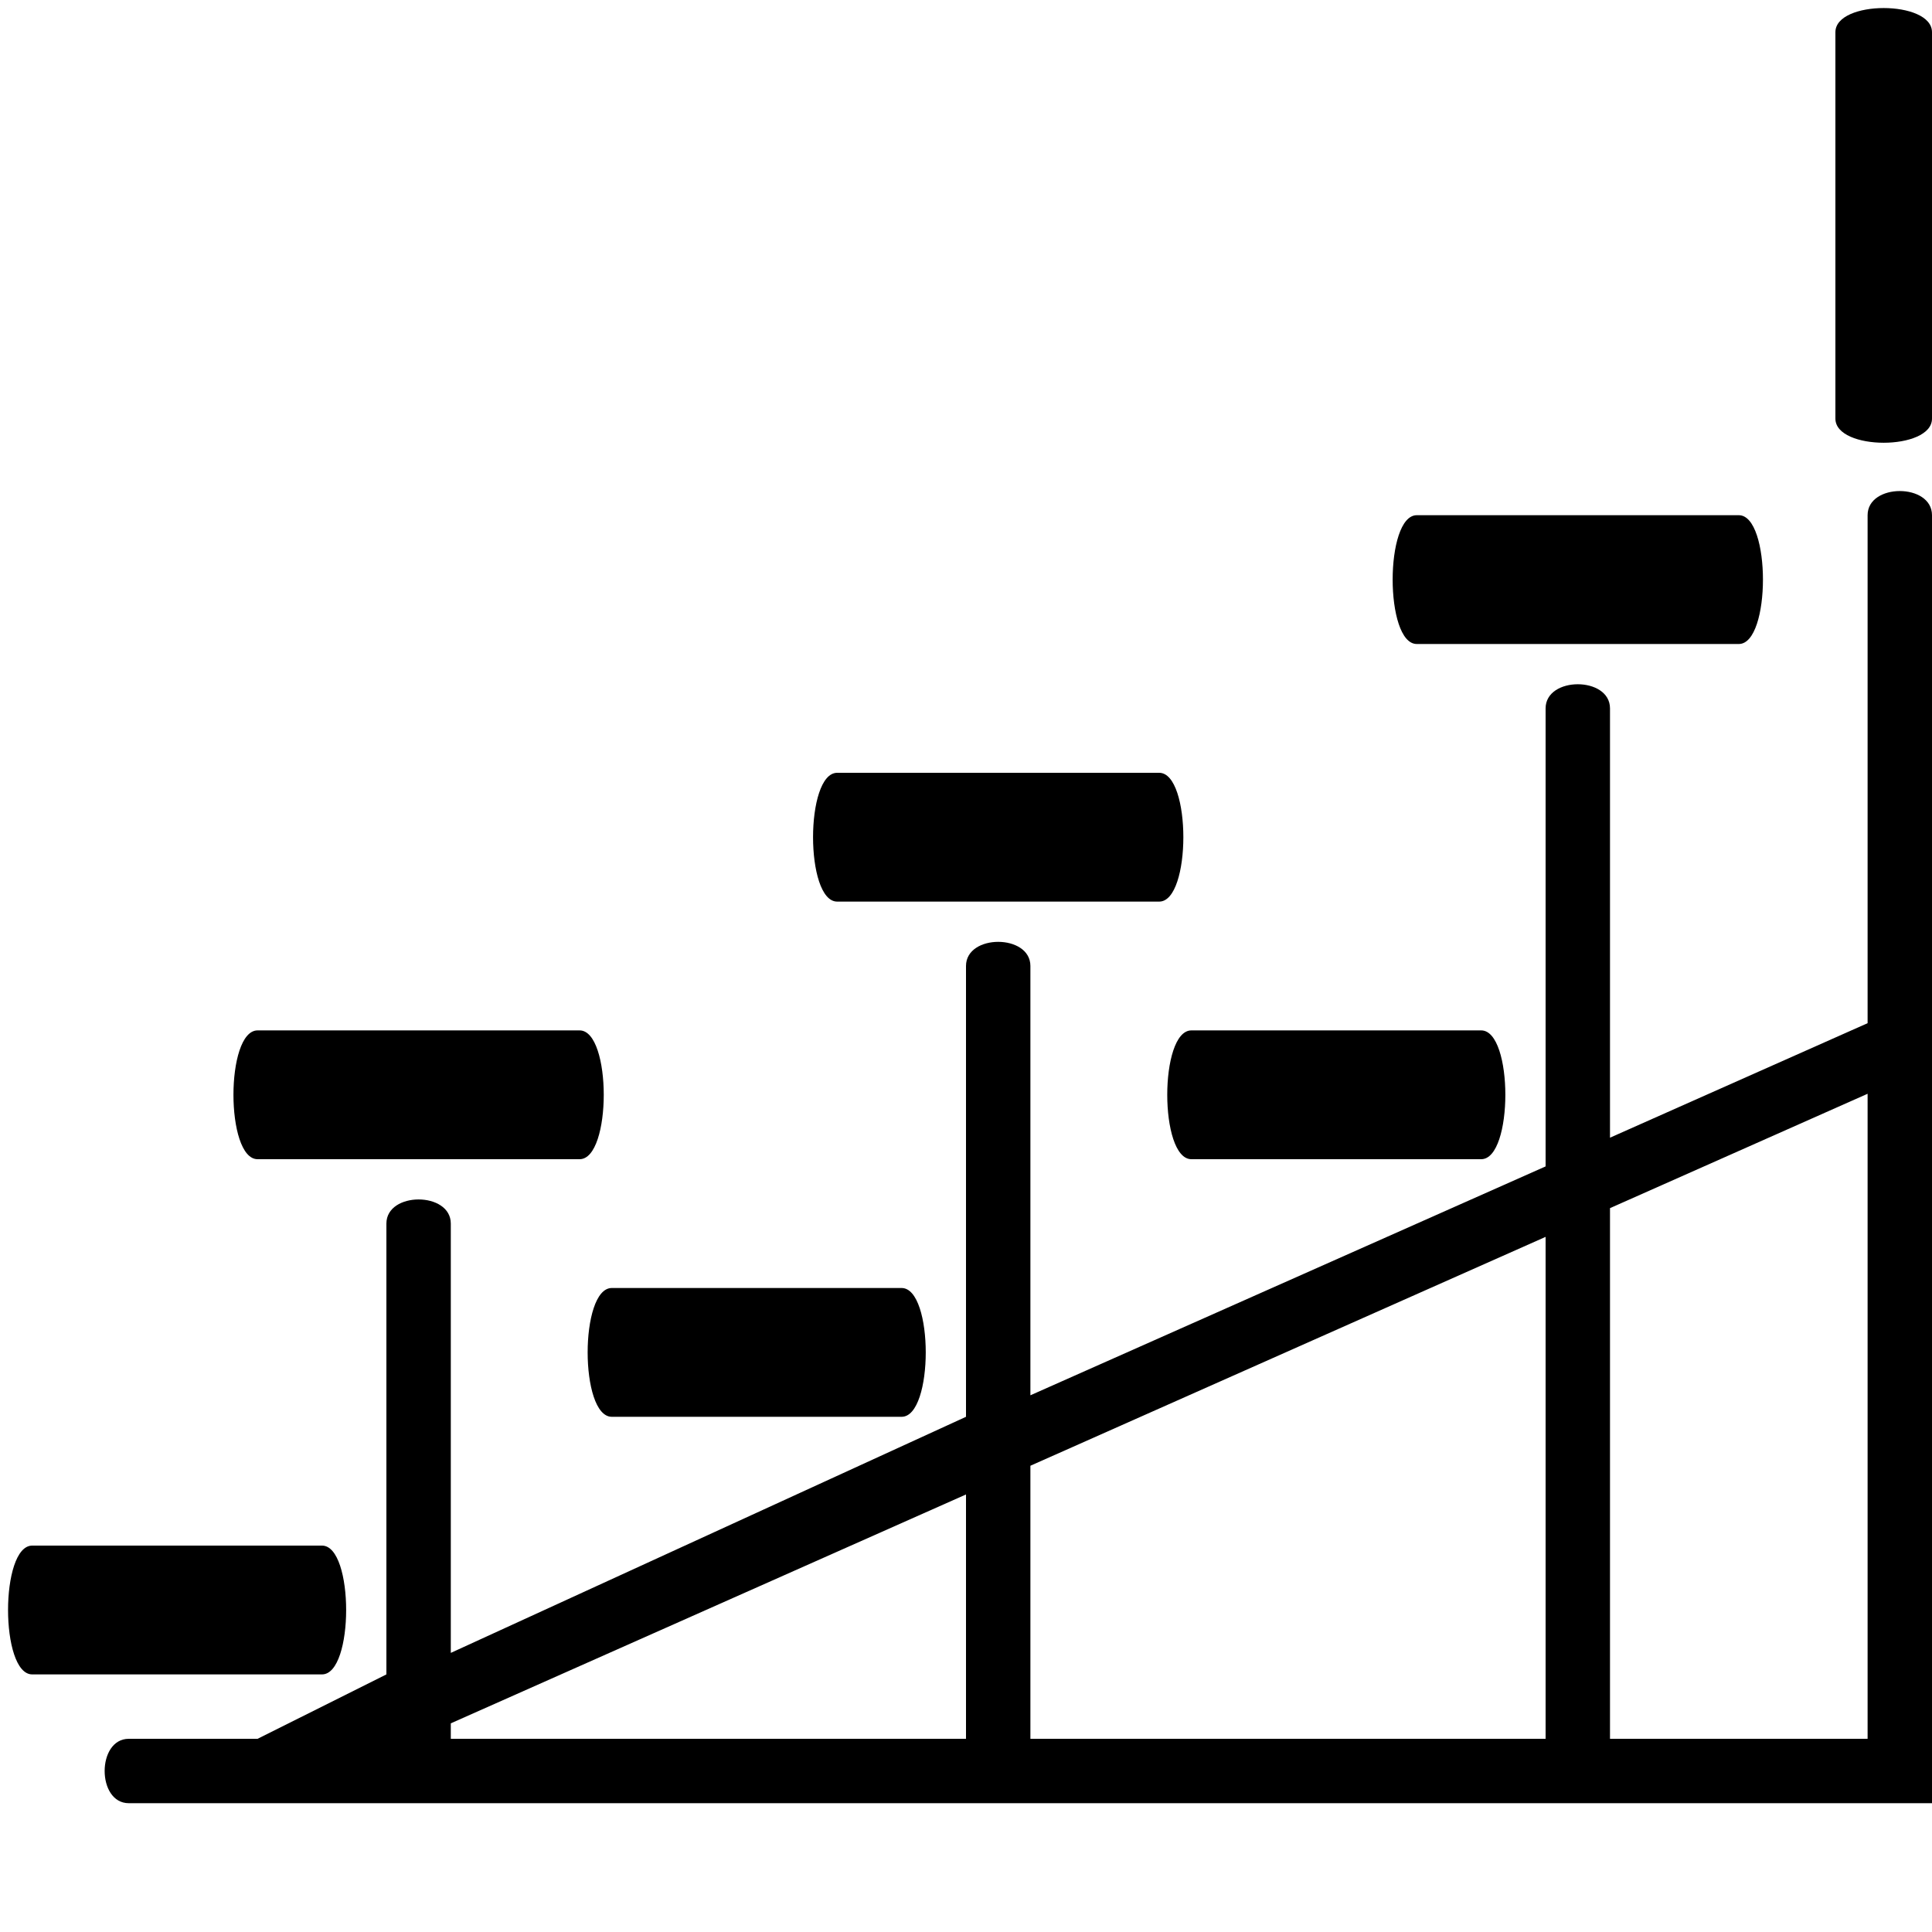
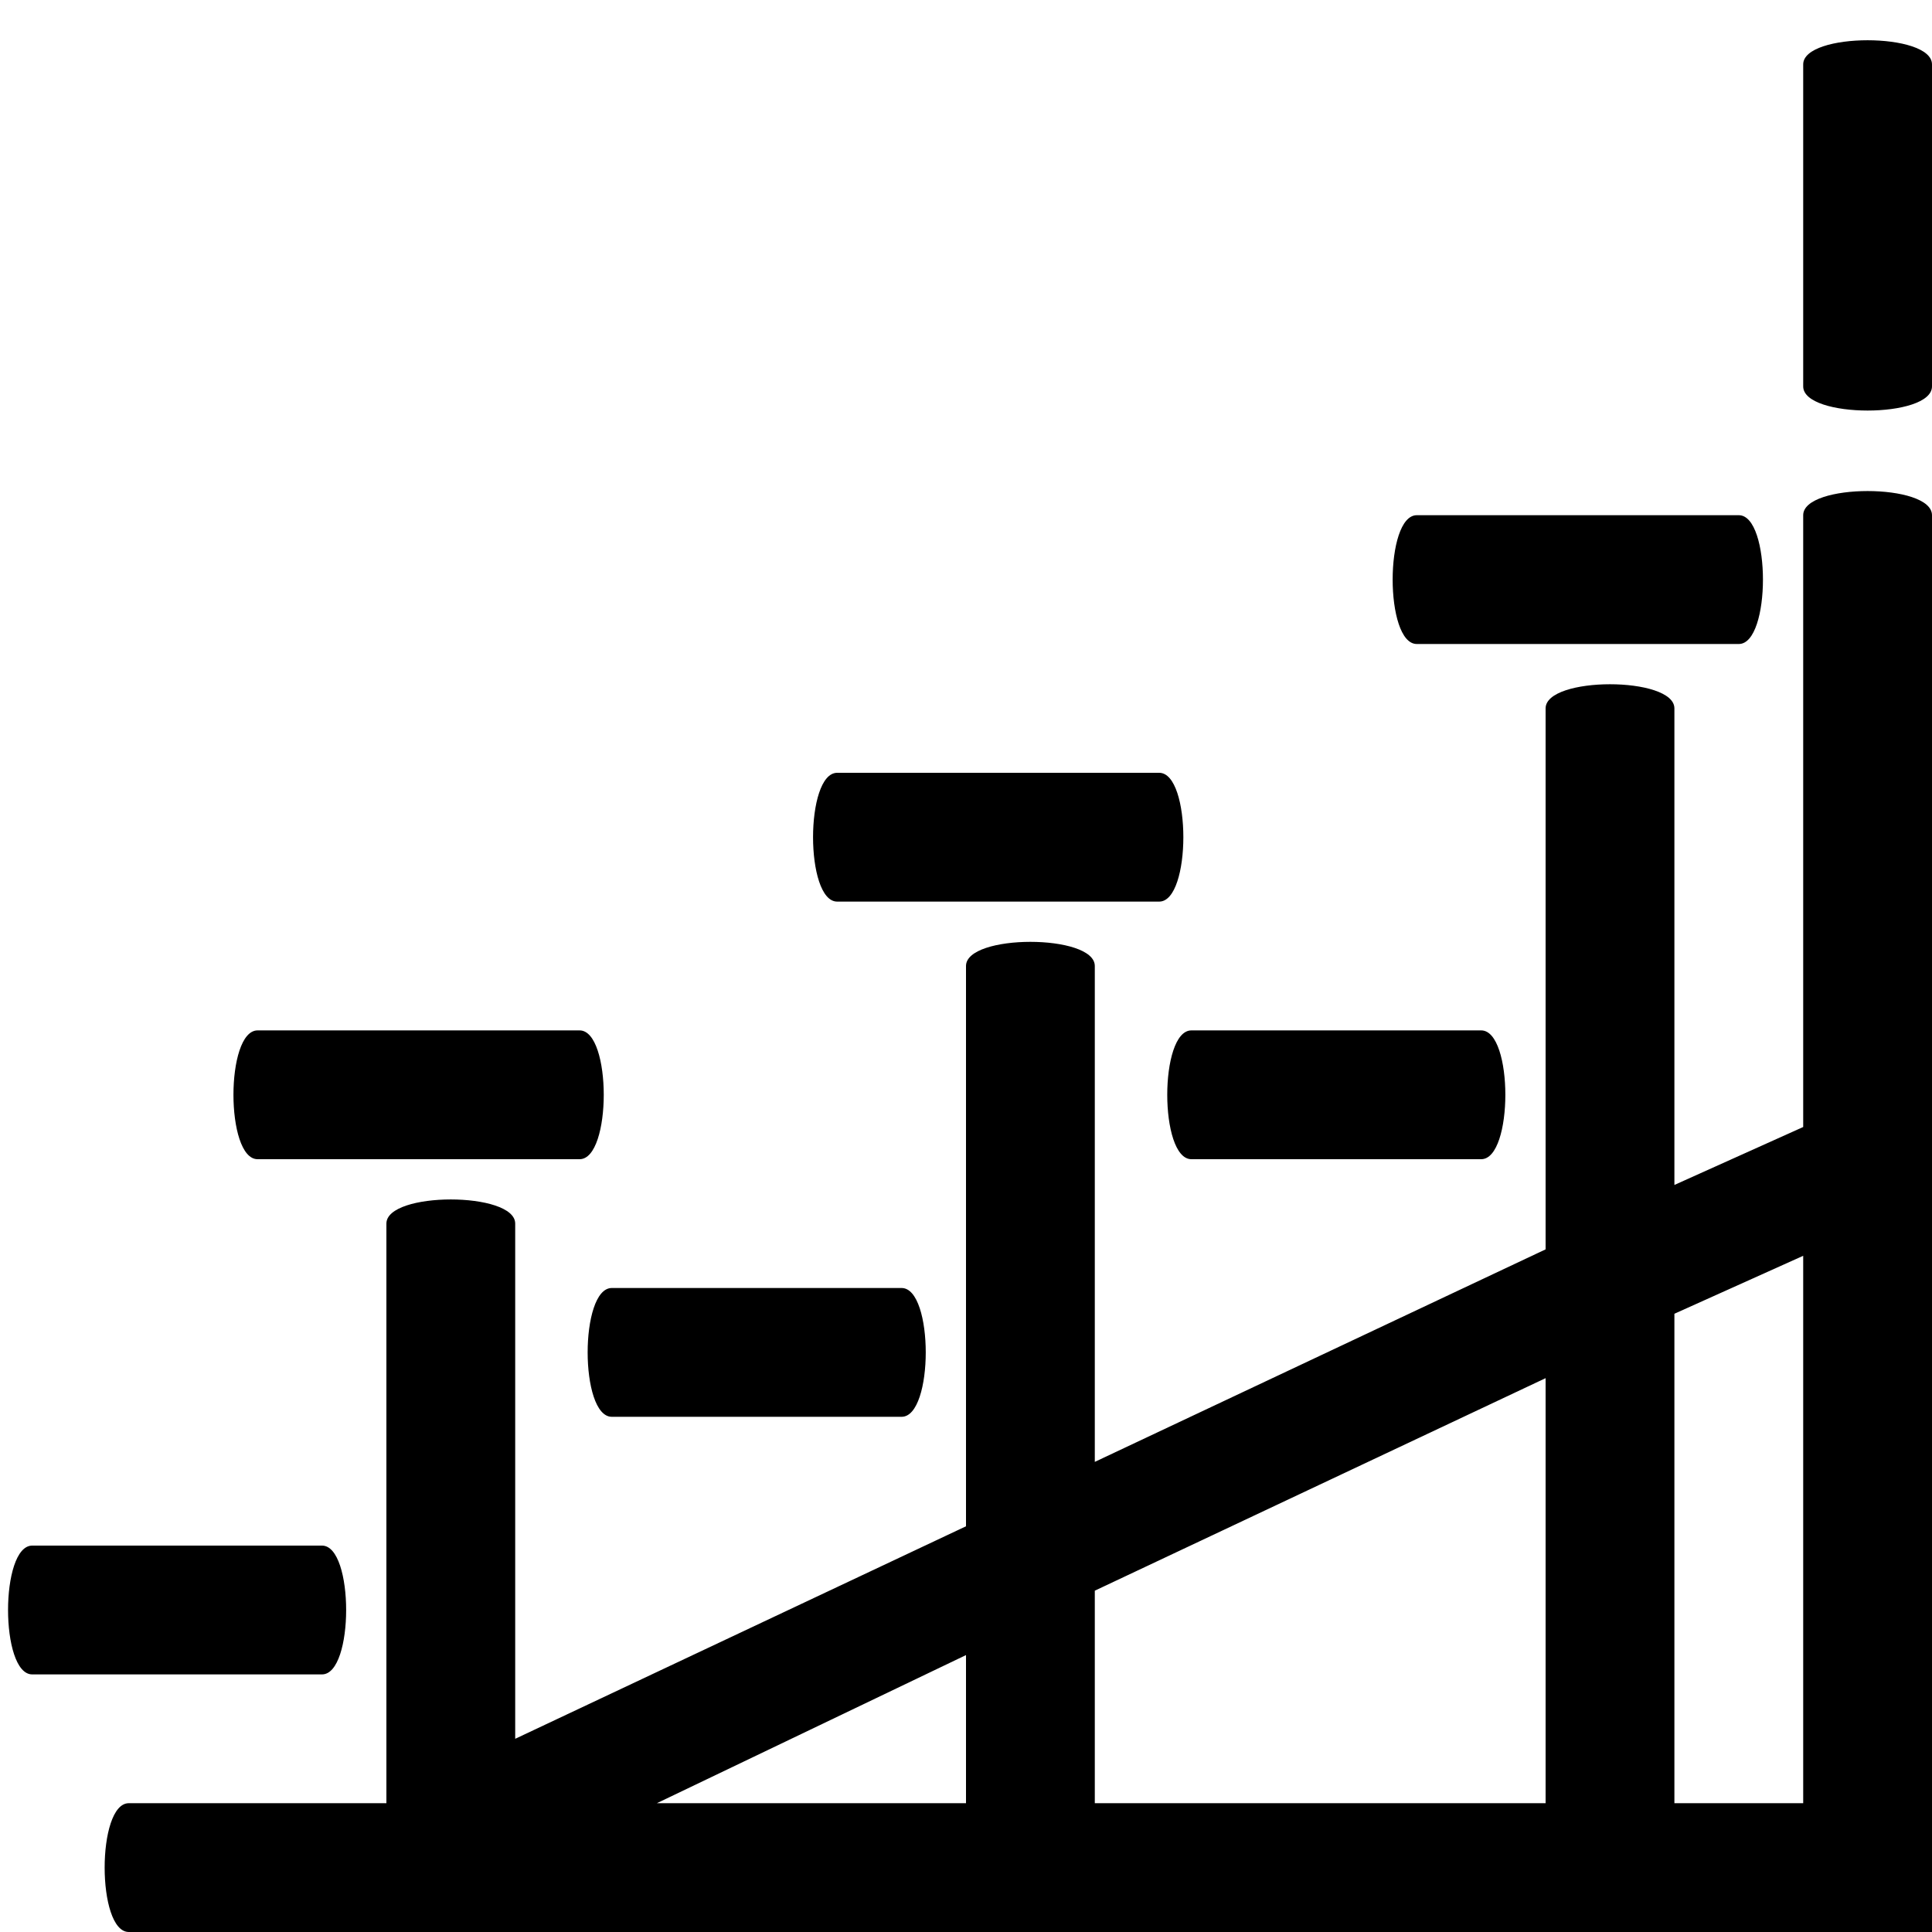
<svg xmlns="http://www.w3.org/2000/svg" version="1.1" x="0" y="0" width="15" height="15" viewBox="0 0 15 15">
-   <path d="M2,8 C2,8 4.5,8 4.5,8 C4.75,8 4.75,9 4.5,9 C4.5,9 2,9 2,9 C1.75,9 1.75,8 2,8 z M11,4 C10.75,4 10.75,5 11,5 C11,5 13.5,5 13.5,5 C13.75,5 13.75,4 13.5,4 C13.5,4 11,4 11,4 z M6.5,6 C6.25,6 6.25,7 6.5,7 C6.5,7 9,7 9,7 C9.25,7 9.25,6 9,6 C9,6 6.5,6 6.5,6 z M9.25,8 C9,8 9,9 9.25,9 C9.25,9 11.5,9 11.5,9 C11.75,9 11.75,8 11.5,8 C11.5,8 9.25,8 9.25,8 z M4.75,10 C4.5,10 4.5,11 4.75,11 C4.75,11 7,11 7,11 C7.25,11 7.25,10 7,10 C7,10 4.75,10 4.75,10 z M0.25,12 C0,12 0,13 0.25,13 C0.25,13 2.5,13 2.5,13 C2.75,13 2.75,12 2.5,12 C2.5,12 0.25,12 0.25,12 z M14.25,0.25 C14.25,0 15,0 15,0.25 C15,0.25 15,3.25 15,3.25 C15,3.5 14.25,3.5 14.25,3.25 C14.25,3.25 14.25,0.25 14.25,0.25 z M12,5.5 L12,5.5 z M7.5,11.603 L7.5,13.5 L3.5,13.5 L3.5,13.38 L7.5,11.603 z M12,9.603 L12,13.5 L8,13.5 L8,11.38 L12,9.603 z M14.5,8.492 L14.5,13.5 L12.5,13.5 L12.5,9.38 L14.5,8.492 z M15,4 C15,3.75 14.5,3.75 14.5,4 C14.5,4 14.5,7.944 14.5,7.944 L12.5,8.833 C12.5,8.833 12.5,5.5 12.5,5.5 C12.5,5.25 12,5.25 12,5.5 C12,5.5 12,9.056 12,9.056 L8,10.833 C8,10.833 8,7.5 8,7.5 C8,7.25 7.5,7.25 7.5,7.5 C7.5,7.5 7.5,11 7.5,11 L3.5,12.833 C3.5,12.833 3.5,9.5 3.5,9.5 C3.5,9.25 3,9.25 3,9.5 C3,9.5 3,13 3,13 L2,13.5 C2,13.5 1,13.5 1,13.5 C0.75,13.5 0.75,14 1,14 C1,14 15,14 15,14 L15,14 L15,14 C15,14 15,4 15,4 z" />
+   <path d="M2,8 C2,8 4.5,8 4.5,8 C4.75,8 4.75,9 4.5,9 C4.5,9 2,9 2,9 C1.75,9 1.75,8 2,8 z M11,4 C10.75,4 10.75,5 11,5 C11,5 13.5,5 13.5,5 C13.75,5 13.75,4 13.5,4 C13.5,4 11,4 11,4 z M6.5,6 C6.25,6 6.25,7 6.5,7 C6.5,7 9,7 9,7 C9.25,7 9.25,6 9,6 C9,6 6.5,6 6.5,6 z M9.25,8 C9,8 9,9 9.25,9 C9.25,9 11.5,9 11.5,9 C11.75,9 11.75,8 11.5,8 C11.5,8 9.25,8 9.25,8 z M4.75,10 C4.5,10 4.5,11 4.75,11 C4.75,11 7,11 7,11 C7.25,11 7.25,10 7,10 C7,10 4.75,10 4.75,10 z M0.25,12 C0,12 0,13 0.25,13 C0.25,13 2.5,13 2.5,13 C2.75,13 2.75,12 2.5,12 C2.5,12 0.25,12 0.25,12 z M14,0.5 C14,0.25 15,0.25 15,0.5 C15,0.5 15,3 15,3 C15,3.25 14,3.25 14,3 C14,3 14,0.5 14,0.5 z M12,5.5 L12,5.5 z M7.5,12.85 L7.5,14 L5.1,14 L7.5,12.85 z M12,10.7 L12,14 L8.5,14 L8.5,12.35 L12,10.7 z M14,9.75 L14,14 L13,14 L13,10.2 L14,9.75 z M15,4 C15,3.75 14,3.75 14,4 C14,4 14,8.75 14,8.75 L13,9.2 C13,9.2 13,5.5 13,5.5 C13,5.25 12,5.25 12,5.5 C12,5.5 12,9.7 12,9.7 L8.5,11.35 C8.5,11.35 8.5,7.5 8.5,7.5 C8.5,7.25 7.5,7.25 7.5,7.5 C7.5,7.5 7.5,11.85 7.5,11.85 L4,13.5 C4,13.5 4,9.5 4,9.5 C4,9.25 3,9.25 3,9.5 C3,9.5 3,14 3,14 C3,14 1,14 1,14 C0.75,14 0.75,15 1,15 L15,15 C15,15 15,4 15,4 z" />
</svg>
